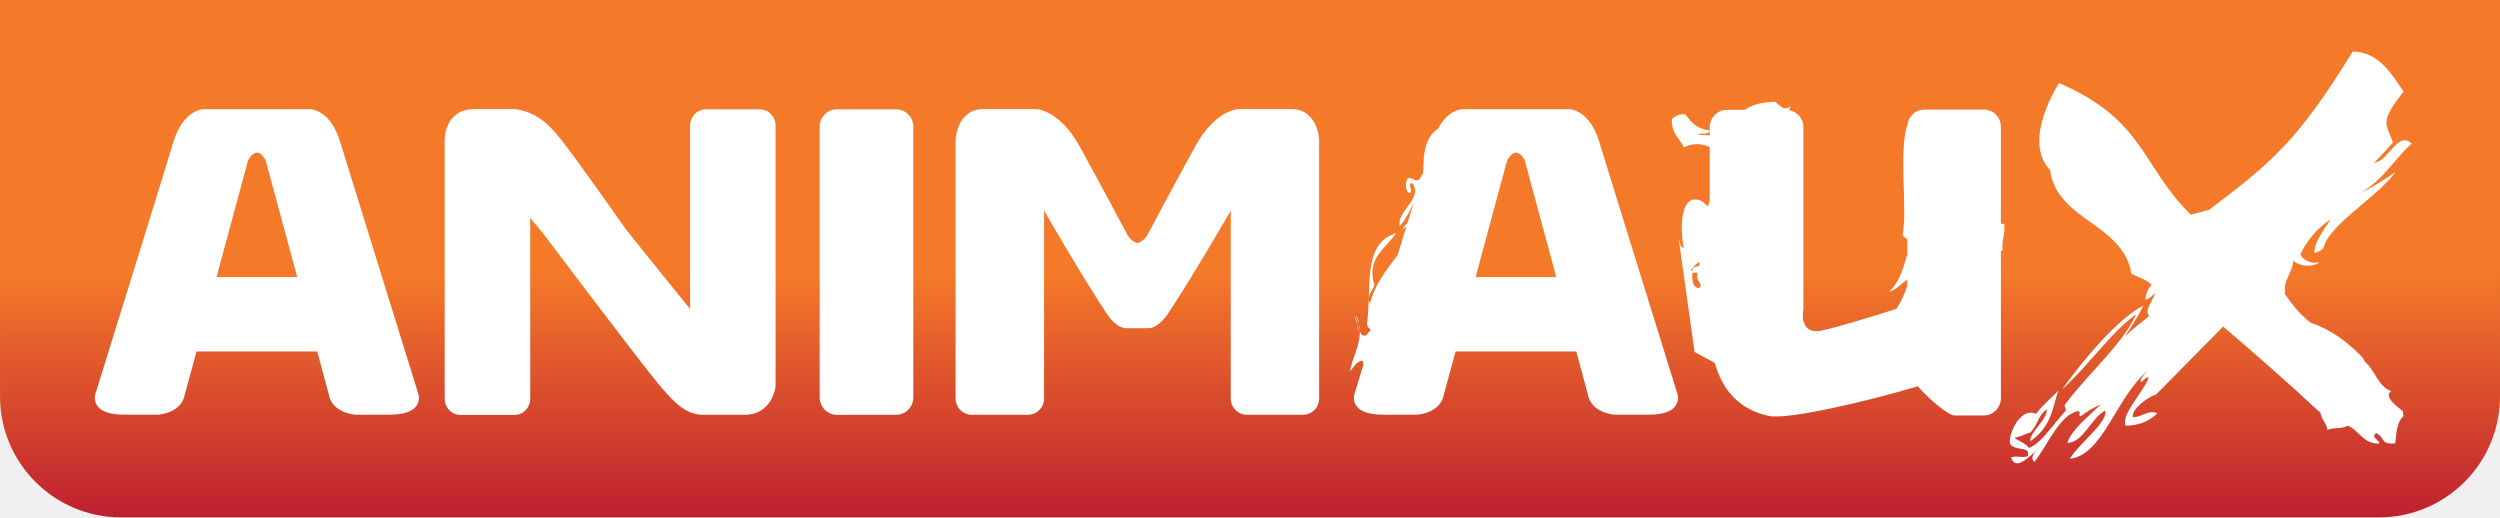
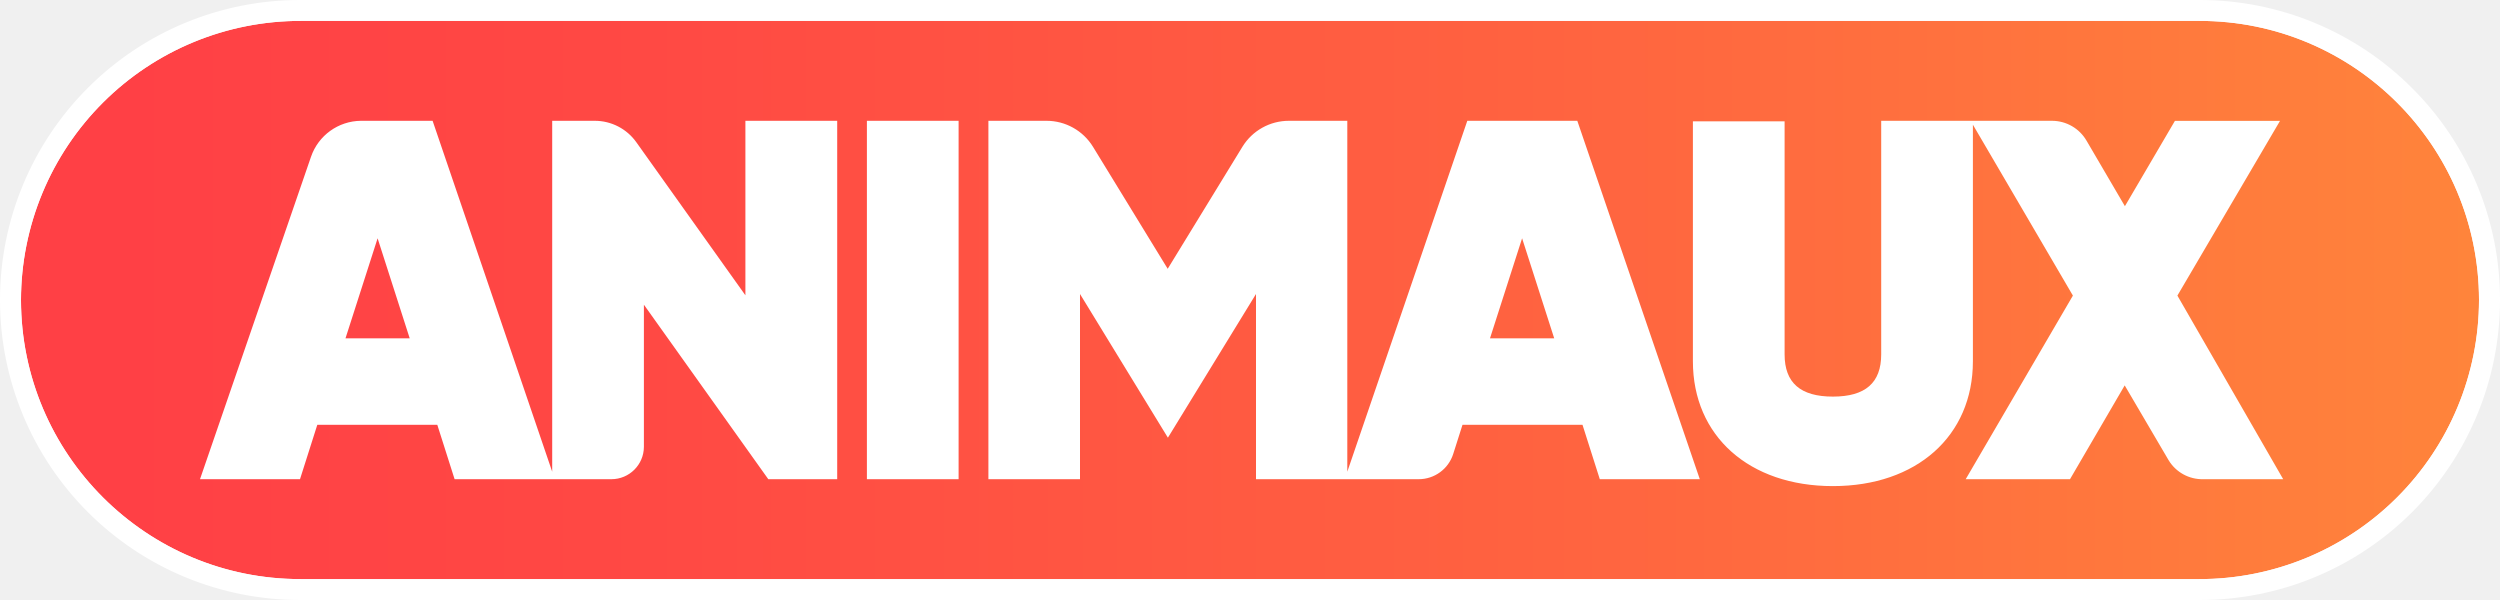
- <svg xmlns="http://www.w3.org/2000/svg" width="169.33mm" height="35.045mm" version="1.1" viewBox="0 0 600 124.18">
+ <svg xmlns="http://www.w3.org/2000/svg" viewBox="0 0 250 60">
  <defs>
-     <linearGradient id="a" x2="1" gradientTransform="matrix(0 154.44 -154.44 0 351.44 460.03)" gradientUnits="userSpaceOnUse">
-       <stop stop-color="#f47929" offset="0" />
-       <stop stop-color="#f47929" offset=".621" />
-       <stop stop-color="#bf2030" offset="1" />
+     <clipPath id="a" transform="translate(0)">
+       <path d="M247.9,30a27.94,27.94,0,0,1-28,27.91H30.07A27.94,27.94,0,0,1,2.1,30h0a27.94,27.94,0,0,1,28-27.91H219.93A27.94,27.94,0,0,1,247.9,30Z" fill="none" />
+     </clipPath>
+     <linearGradient id="b" x2="250" y1="30" y2="30" gradientUnits="userSpaceOnUse">
+       <stop stop-color="#ff4045" offset=".05" />
+       <stop stop-color="#ff4944" offset=".26" />
+       <stop stop-color="#ff6340" offset=".62" />
+       <stop stop-color="#ff853b" offset="1" />
    </linearGradient>
  </defs>
-   <g transform="translate(-51.429 -490.27)">
-     <path d="m51.429 490.27v95.13c0 16.04 13.006 29.05 29.084 29.05h541.83c16.08 0 29.09-13.01 29.09-29.05v-95.13h-600z" fill="url(#a)" />
-     <g fill="#fff">
-       <path d="m377.51 567.93c-0.08-0.76-0.22-1.44-0.69-1.88 0.29 0.65 0.54 1.27 0.69 1.88" />
-       <path d="m377.78 569.75c-0.04-0.58-0.11-1.2-0.26-1.81 0.04 0.61 0.11 1.26 0.26 1.81" />
-       <path d="m266.54 516.51h-14.31c-2.24 0-4.08 1.88-4.08 4.19v64.93c0 2.31 1.84 4.19 4.08 4.19h14.31c2.24 0 4.08-1.88 4.08-4.19v-64.93c0-2.31-1.84-4.19-4.08-4.19" />
-       <path d="m103.39 556.77 7.59-28.07s1.01-1.81 2.13-1.81c1.16 0 2.06 1.81 2.06 1.81l7.59 28.07h-19.37zm29.7-32.37c-2.38-7.92-7.15-7.92-7.15-7.92h-25.73s-4.801 0-7.186 7.92c-2.384 7.95-18.715 60.44-18.715 60.44s-1.589 4.95 6.756 4.95h8.382s5.564-0.32 6.359-4.95l2.782-10.22h28.972l2.75 10.22c0.79 4.63 6.39 4.95 6.39 4.95h8.35c8.38 0 6.79-4.95 6.79-4.95s-16.33-52.49-18.75-60.44" />
-       <path d="m405.58 556.77 7.58-28.07s1.01-1.81 2.13-1.81c1.16 0 2.06 1.81 2.06 1.81l7.59 28.07h-19.36zm48.45 28.07s-16.34-52.49-18.76-60.44c-2.38-7.92-7.15-7.92-7.15-7.92h-25.72s-3.4 0-5.89 4.74c-2.03 1.23-3.47 4.04-3.44 8.92l-0.1 1.63c-0.04 0.07-0.04 0.14-0.08 0.18-0.39 0.5-0.54 1.37-1.15 1.62-1.12 0.08-1.19-0.75-2.42-0.54-0.65 0.8-0.73 3.29 0.43 3.58 1.01-0.51-0.65-1.95 0.54-2.46 3 3.51-3.83 6.94-2.92 10.41 1.37-1.59 2.42-3.65 3.39-5.75-0.47 1.56-0.97 3.15-1.48 4.81-0.61 0.79-1.19 1.55-1.66 2.02 0.32-0.25 0.83-0.69 1.37-1.05-0.68 2.24-1.41 4.56-2.13 6.87-2.56 3.5-5.35 6.72-6.65 11.67-0.94-1.99 0.69-2.96 1.09-4.52-2.1-6.21 2.89-8.92 5.2-12.35-8.35 2.38-5.75 13.65-7.01 21.78 0.04 0.72 0.65 0.98 0.94 1.48-0.72 0.33-0.69 1.52-1.88 1.27-0.4-0.18-0.65-0.58-0.76-1.05 0.11 3.43-1.8 6.29-2.38 9.68 0.94-0.97 1.44-2.42 3.03-2.6 0.15 0.33 0.18 0.69 0.18 1.08-1.3 4.27-2.13 6.94-2.13 6.94s-1.59 4.95 6.76 4.95h8.38s5.56-0.32 6.36-4.95l2.78-10.22h28.98l2.74 10.22c0.8 4.63 6.4 4.95 6.4 4.95h8.34c8.38 0 6.8-4.95 6.8-4.95" />
-       <path d="m230.38 589.81c6.61-0.18 7.19-6.97 7.19-6.97v-62.43c0-2.13-1.7-3.9-3.76-3.9h-13.04c-2.06 0-3.72 1.77-3.72 3.9v44s-8.28-10.15-15.22-18.86c-4.62-6.53-9.57-13.51-12.46-17.41-3.22-4.41-5.56-7.48-8.06-9.21-3.32-2.35-6.28-2.46-6.28-2.46h-9.9c-7.08 0.04-6.98 7.37-6.98 7.37v62.11c0 2.17 1.7 3.9 3.76 3.9h13.04c2.06 0 3.73-1.73 3.73-3.9v-43.36s1.19 1.41 2.99 3.58c4.09 5.42 19.37 25.61 24.68 32.37 3.94 5.06 6.76 8.35 9.21 9.9 2.42 1.52 4.52 1.37 4.52 1.37h10.3z" />
-       <path d="m300.31 516.47s5.42 0.25 10.23 8.92c5.38 9.79 11.49 21.28 11.49 21.28s0.97 1.7 2.38 1.92c1.37-0.22 2.39-1.92 2.39-1.92s6.1-11.49 11.48-21.28c4.77-8.67 10.19-8.92 10.19-8.92h12.36c6.79-0.44 7.19 7.22 7.19 7.22v62.25c0 2.14-1.74 3.87-3.87 3.87h-13.51c-2.09 0-3.83-1.73-3.83-3.87v-45.12s-9.28 16.08-15.25 25c0 0-2.16 3.14-4.37 3.22h-5.56c-2.39-0.08-4.41-3.22-4.41-3.22-5.96-8.92-15.21-25-15.21-25v45.12c0 2.14-1.73 3.87-3.87 3.87h-13.51c-2.13 0-3.86-1.73-3.86-3.87v-62.25s0.39-7.66 7.22-7.22h12.32z" />
-       <path d="m630.26 524.71c-3.25-2.82-4.99 2.96-8.2 4.41-0.29 0.07-0.58 0.14-0.84 0.22 1.45-1.49 2.97-3.11 4.52-4.88-1.66-4.7-3.32-4.77 2.57-12.21-2.5-3.51-5.64-9.54-12.22-9.61-12.82 20.73-18.71 26.15-34.5 38l-4.37 1.16c-12-11.85-10.95-22.62-31.61-31.61 0 0-9.04 13.76-2.17 20.88 1.7 12.28 17.56 12.75 19.54 24.93 1.52 0.76 3.51 1.3 4.81 2.6-0.9 1.19-1.48 2.39-1.41 3.58 0.61-0.07 1.48-0.8 2.38-1.66-0.72 1.95-2.78 4.37-1.51 5.6-1.99 1.59-4.01 3.1-5.86 4.91 1.7-2.53 3.29-5.06 4.48-7.41-6.17 3-14.74 13.41-19.51 20.05 5.89-5.13 11.93-13.94 17.78-17.99-3.36 7.34-11.53 14.13-17.2 21.82-0.07 0.58 0.69 0.87-0.03 1.7-2.86 3.11-5.75 7.63-8.53 8.57-0.69-1.09-2.96-1.85-3.43-2.43 1.77-0.39 2.06-0.72 3.79-1.3 1.84-1.87 1.88-4.26 3.94-5.52 0.11 2.53-4.05 5.34-4.01 7.66 5.13-3.44 5.42-8.24 6.76-12.18-1.78 1.95-3.55 3.22-5.35 5.6-4.16-1.81-7.01 5.96-6.14 7.33 1.4 1.7 4.84 0.29 4.15 2.82-1.37 0.51-2.67-0.21-4.01 0.29 1.08 3.36 4.23-0.03 6.4-1.95-1.49 1.41-1.56 2.35-0.8 3.04 3.07-3.73 5.93-11.28 10.51-12.22 0.91 0.22-0.21 1.09 0.65 1.27 1.63-1.34 3.22-2.1 4.81-2.89-2.6 2.64-6.9 5.81-8.06 9.25 3.8 0.11 6.07-6.51 9.18-7.73 0.22 3.21-5.85 7.29-8.6 11.56 7.84-0.69 11.13-14.67 18.57-21.03-0.87 1.01-1.77 2.02-1.52 2.6 0.65-0.18 1.3-1.37 1.92-1.05-1.41 3.72-6.65 8.71-5.57 11.56 2.53-0.1 5.06-0.57 7.63-2.96-1.92-1.05-3.94 1.01-5.89 0.9-0.36-2.05 3.83-4.94 5.6-5.45l16.08-16.3c7.91 6.76 15.75 13.63 23.37 20.74 0.26 1.67 1.38 2.39 1.66 4.05 1.96-0.69 2.93-0.04 4.92-0.98 2.71 1.12 3.57 4.27 7.26 4.27 1.3-0.18-2.28-1.63-0.4-2.5 2.03 1.09 0.91 2.82 4.48 2.46 0.33-2.38 0.29-5.02 1.99-6.54l-0.18-1.23c-1.27-0.94-4.7-3.5-2.78-4.77-3.15-1.12-3.83-4.95-6.18-6.93l-0.72-1.19c-3.44-3.58-7.37-6.58-12.5-8.35-2.46-1.92-4.45-4.37-6.25-7.05 0.07-0.03 0.18-0.1 0.25-0.18-0.69-2.56 1.88-5.09 1.91-7.62 1.92 1.7 5.13 1.45 6.25 0.4-1.62 0.4-3.61-0.22-4.55-1.81 1.08-2.67 3.94-6.43 7.23-8.45-1.74 2.71-3.87 5.38-3.87 8.05 3.07-1.01 1.81-1.41 3.14-3.43 3.36-5.16 12.36-10.66 16.37-16.04-2.82 1.95-5.6 3.65-8.42 5.02 5.89-3.5 7.77-7.8 12.29-11.85" />
-       <path d="m459.28 559.38c-1.52 0-1.8-1.52-1.66-3.65h1.26c-0.61 2.28 1.41 2.39 0.4 3.65m0-6.25c0.4 1.88-1.84 0.43-1.66 2.1-1.12 0.36 0.58-1.48 1.66-2.1m73.16-9.14c-0.21-0.04-0.54 0-0.79 0v-23.27c0-2.31-1.84-4.15-4.08-4.15h-14.31c-2.06 0-3.72 1.55-4.01 3.54-2.21 6.07 0.03 20.59-1.19 26.52 0.21 0.54 0.72 0.76 1.12 1.08v3.58c-0.98 3.61-2.1 7.08-4.41 8.99 1.88-0.43 2.89-1.98 4.41-2.89v1.52c-0.65 1.95-1.52 3.8-2.6 5.49-6.29 1.99-13.88 4.3-17.74 5.17-5.97 1.34-4.59-5.2-4.59-5.2v-43.57c0-2.06-1.48-3.76-3.47-4.09 0.14-0.32 0.29-0.65 0.43-0.97-1.73 1.33-2.6-0.18-3.72-1.05-2.85 0.07-5.49 0.61-7.37 1.95h-4.23c-2.27 0-4.12 1.88-4.12 4.16v1.98c-1.01-0.18-2.02 0.07-2.89-0.29 0.84-0.32 2.71 0.22 2.89-0.97-2.92-0.15-4.33-1.77-5.81-3.76-1.59-0.32-2.39 0.43-3.29 1.05-0.11 3.61 1.88 4.62 2.89 6.83 2.46-1.23 4.52-0.8 6.21-0.08v12.61c-0.1 0.58-0.25 1.12-0.43 1.63-1.01-0.83-1.77-1.95-3.72-1.59-2.89 0.76-2.96 7.7-2.06 11.56-0.4 0-0.51-0.43-0.83-0.5 0.04-0.73-0.4-1.59-0.4-1.59l3.8 27.06 4.84 2.63c2.53 8.96 8.42 11.75 12.97 12.72 4.8 1.05 26.01-4.12 35.73-7.12 2.85 3.22 7.37 7.01 8.85 7.01h7.05c2.24 0 4.08-1.88 4.08-4.15v-35.3c0.14-0.07 0.25-0.18 0.4-0.22-0.29-2.63 0.72-3.68 0.39-6.32" />
-       <path d="m377.14 568.08c-0.07-0.76-0.22-1.45-0.69-1.88 0.29 0.65 0.54 1.26 0.69 1.88" />
-       <path d="m377.41 569.89c-0.04-0.58-0.11-1.19-0.26-1.81 0.04 0.62 0.11 1.27 0.26 1.81" />
-     </g>
+   <g clip-path="url(#a)">
+     <rect width="250" height="60" fill="url(#b)" />
  </g>
+   <path transform="translate(0)" d="M125.6,47.92h16.27a3.62,3.62,0,0,0,3.45-2.52l.93-2.92h12l1.73,5.44h10L157.73,12.08h-11l-12,35.09V12.08h-5.84a5.45,5.45,0,0,0-4.65,2.6l-7.47,12.2-7.47-12.2a5.45,5.45,0,0,0-4.65-2.6H98.84V47.92H108V29.4l8.79,14.37L125.6,29.4V47.92M149,33.83l3.21-10,3.21,10Zm56.19-21.75a4,4,0,0,1,3.47,2l3.83,6.54,5-8.53H228L217.74,29.56l10.58,18.36h-8a3.94,3.94,0,0,1-3.46-1.9l-4.39-7.48L207,47.92H196.57l10.72-18.36-10-17.09V36.13c0,7.47-5.63,12.48-14,12.48s-14-5-14-12.48v-24h9.17V35.44c0,2.84,1.58,4.22,4.83,4.22s4.83-1.38,4.83-4.22V12.08ZM20,47.92H30l1.73-5.44h12l1.73,5.44H61.14a3.25,3.25,0,0,0,3.25-3.24V30.47L76.83,47.92h6.89V12.08H74.54V29.53L63.63,14.22a5.09,5.09,0,0,0-4.15-2.14H55.22V47.17L43.55,12.93l-.29-.85H36.1a5.33,5.33,0,0,0-5,3.6ZM34.55,33.83l3.21-10,3.21,10ZM86.69,12.08h9.17V47.92H86.69Z" fill="#fff" />
+   <path transform="translate(0)" d="M241.19,8.79A30,30,0,0,0,219.93,0H30.07A30,30,0,0,0,0,30H0A30,30,0,0,0,30.07,60H219.93A30,30,0,0,0,250,30h0A29.87,29.87,0,0,0,241.19,8.79ZM247.9,30a27.94,27.94,0,0,1-28,27.91H30.07A27.94,27.94,0,0,1,2.1,30h0a27.94,27.94,0,0,1,28-27.91H219.93A27.94,27.94,0,0,1,247.9,30Z" fill="#fff" />
</svg>
